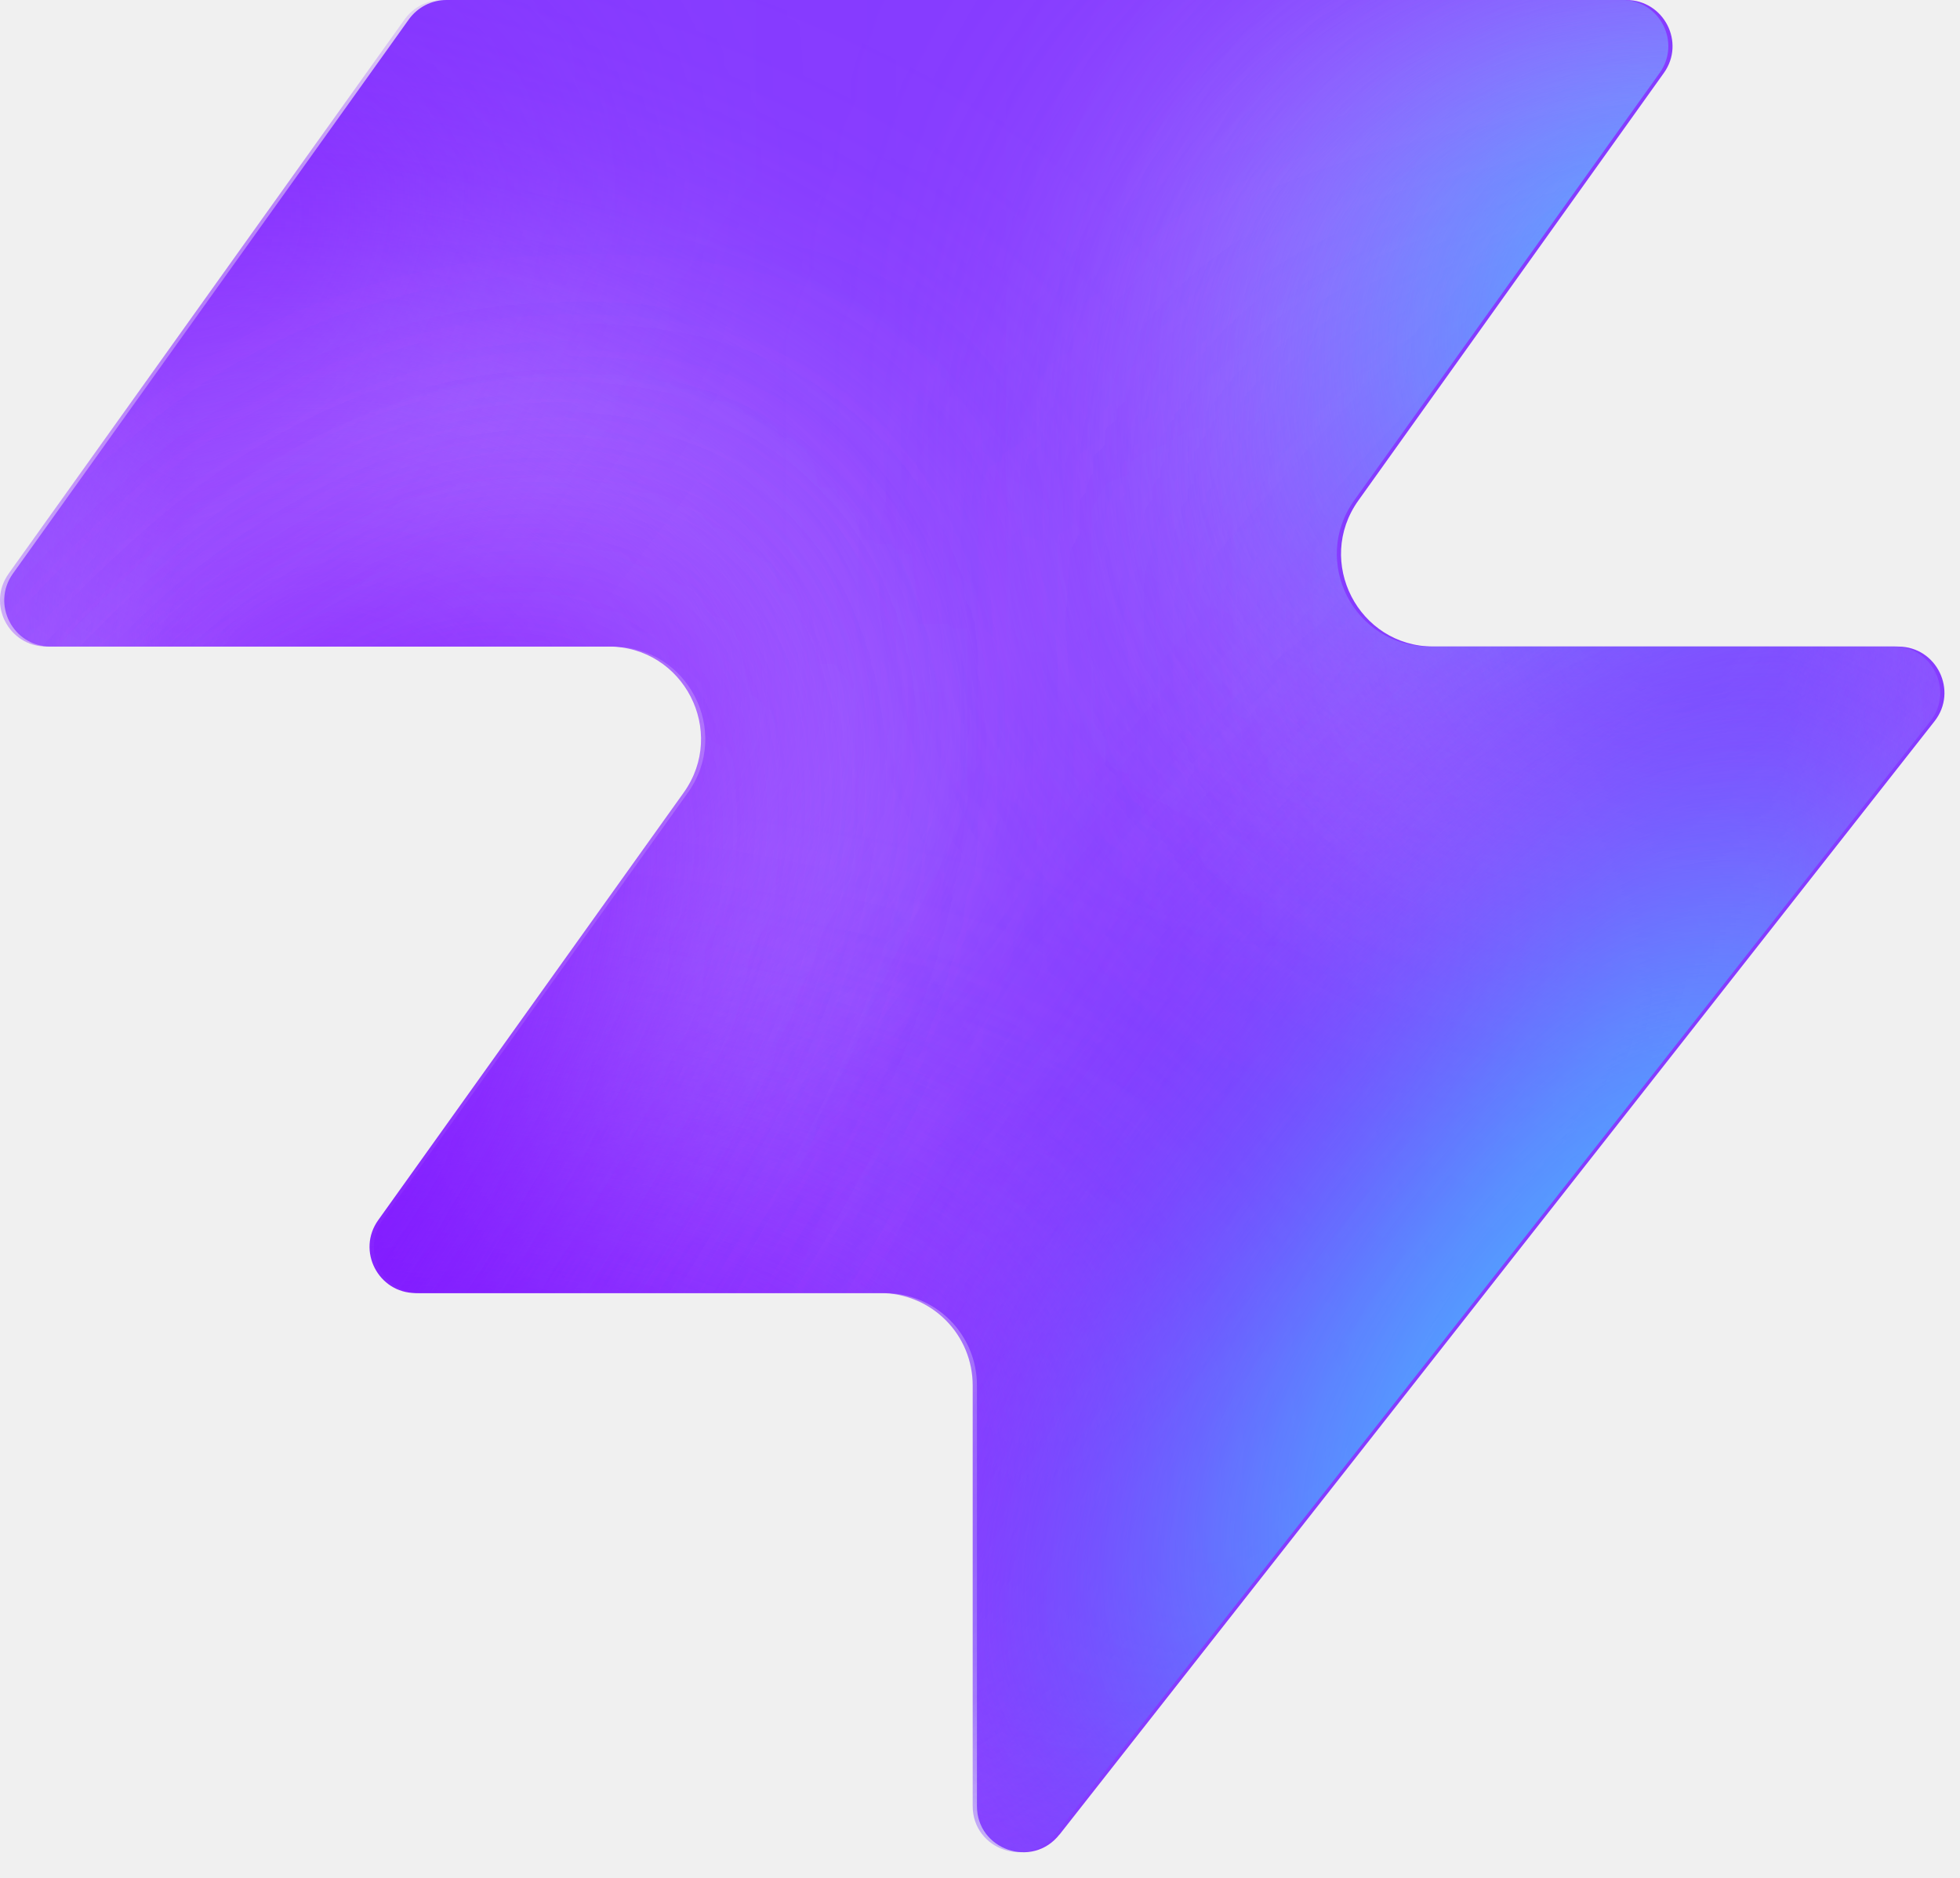
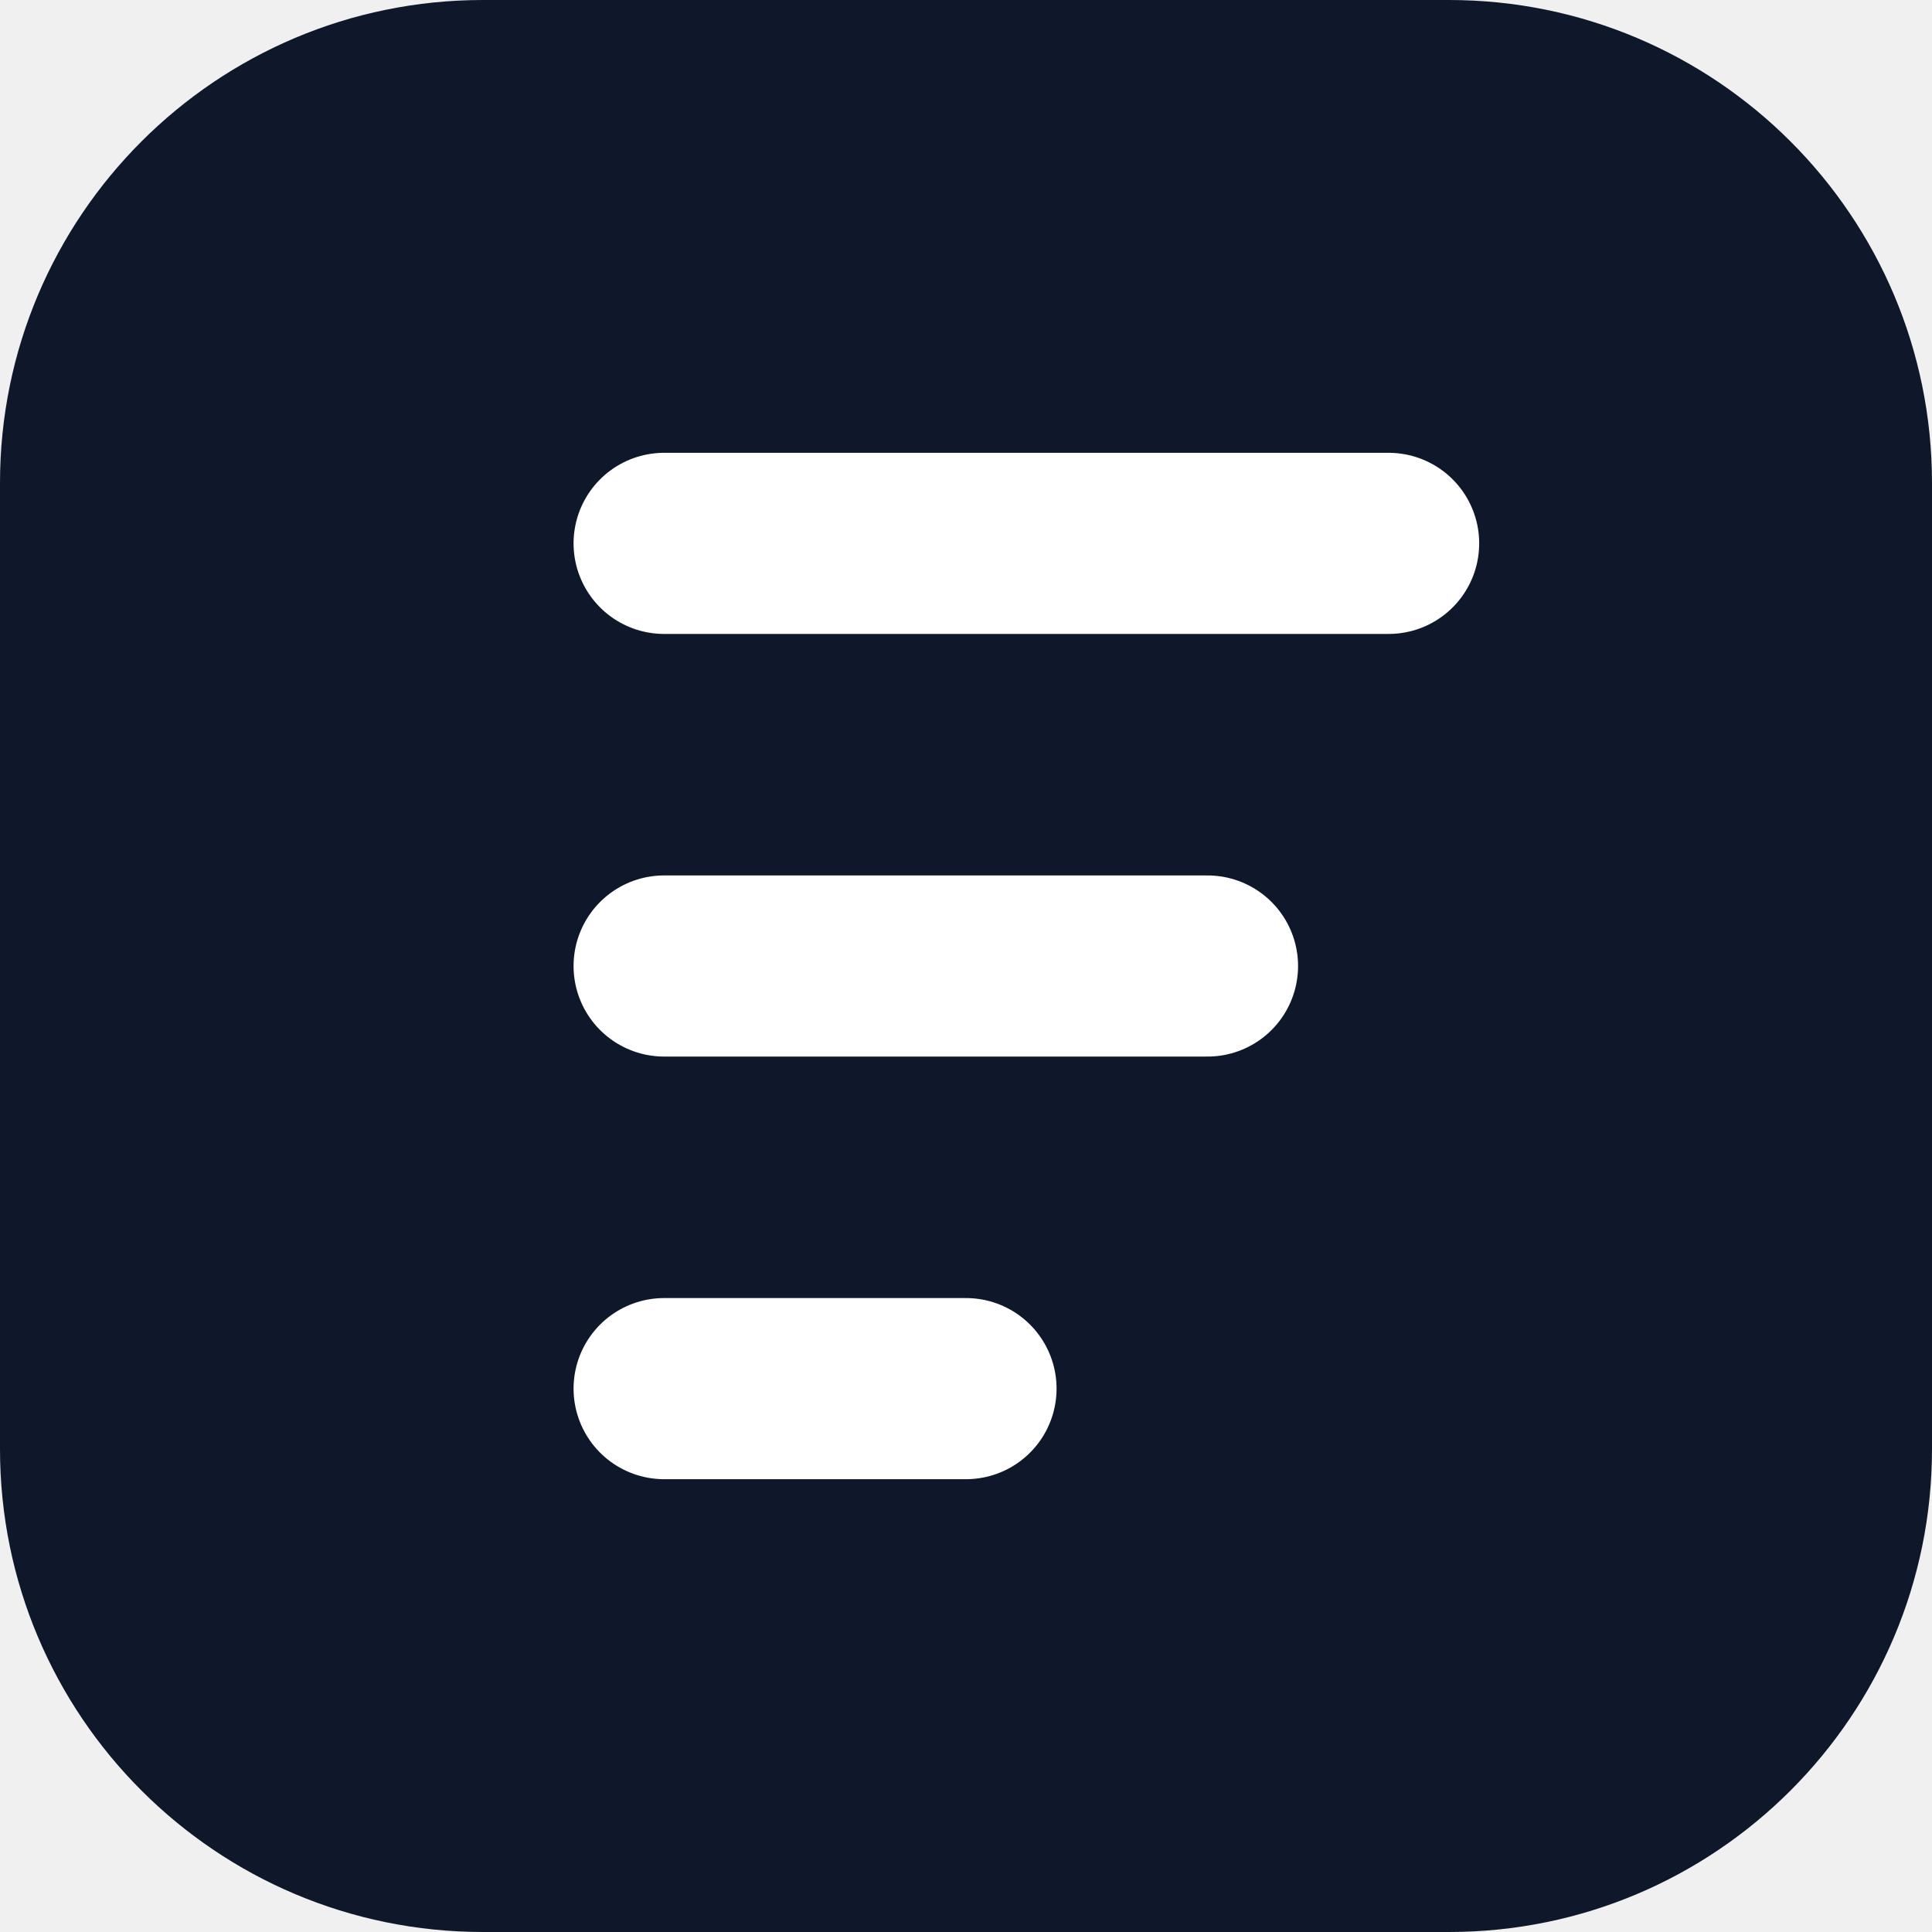
- <svg xmlns="http://www.w3.org/2000/svg" width="48" height="46" fill="none" viewBox="0 0 48 46">
-   <path fill="#863bff" d="M25.946 44.938c-.664.845-2.021.375-2.021-.698V33.937a2.26 2.26 0 0 0-2.262-2.262H10.287c-.92 0-1.456-1.04-.92-1.788l7.48-10.471c1.07-1.497 0-3.578-1.842-3.578H1.237c-.92 0-1.456-1.04-.92-1.788L10.013.474c.214-.297.556-.474.92-.474h28.894c.92 0 1.456 1.04.92 1.788l-7.48 10.471c-1.07 1.498 0 3.579 1.842 3.579h11.377c.943 0 1.473 1.088.89 1.83L25.947 44.94z" style="fill:#863bff;fill:color(display-p3 .525 .23 1);fill-opacity:1" />
-   <mask id="a" width="48" height="46" x="0" y="0" maskUnits="userSpaceOnUse" style="mask-type:alpha">
-     <path fill="#000" d="M25.842 44.938c-.664.844-2.021.375-2.021-.698V33.937a2.26 2.26 0 0 0-2.262-2.262H10.183c-.92 0-1.456-1.04-.92-1.788l7.48-10.471c1.07-1.498 0-3.579-1.842-3.579H1.133c-.92 0-1.456-1.04-.92-1.787L9.91.473c.214-.297.556-.474.92-.474h28.894c.92 0 1.456 1.04.92 1.788l-7.48 10.471c-1.07 1.498 0 3.578 1.842 3.578h11.377c.943 0 1.473 1.088.89 1.832L25.843 44.94z" style="fill:#000;fill-opacity:1" />
-   </mask>
-   <g mask="url(#a)">
-     <g filter="url(#b)">
-       <ellipse cx="5.508" cy="14.704" fill="#ede6ff" rx="5.508" ry="14.704" style="fill:#ede6ff;fill:color(display-p3 .927 .903 1);fill-opacity:1" transform="matrix(.00324 1 1 -.00324 -4.47 31.516)" />
-     </g>
-     <g filter="url(#c)">
-       <ellipse cx="10.399" cy="29.851" fill="#ede6ff" rx="10.399" ry="29.851" style="fill:#ede6ff;fill:color(display-p3 .927 .903 1);fill-opacity:1" transform="matrix(.00324 1 1 -.00324 -39.328 7.883)" />
-     </g>
-     <g filter="url(#d)">
-       <ellipse cx="5.508" cy="30.487" fill="#7e14ff" rx="5.508" ry="30.487" style="fill:#7e14ff;fill:color(display-p3 .492 .077 1);fill-opacity:1" transform="rotate(89.814 -25.913 -14.639)scale(1 -1)" />
-     </g>
-     <g filter="url(#e)">
-       <ellipse cx="5.508" cy="30.599" fill="#7e14ff" rx="5.508" ry="30.599" style="fill:#7e14ff;fill:color(display-p3 .492 .077 1);fill-opacity:1" transform="rotate(89.814 -32.644 -3.334)scale(1 -1)" />
-     </g>
-     <g filter="url(#f)">
-       <ellipse cx="5.508" cy="30.599" fill="#7e14ff" rx="5.508" ry="30.599" style="fill:#7e14ff;fill:color(display-p3 .492 .077 1);fill-opacity:1" transform="matrix(.00324 1 1 -.00324 -34.34 30.47)" />
-     </g>
-     <g filter="url(#g)">
-       <ellipse cx="14.072" cy="22.078" fill="#ede6ff" rx="14.072" ry="22.078" style="fill:#ede6ff;fill:color(display-p3 .927 .903 1);fill-opacity:1" transform="rotate(93.35 24.506 48.493)scale(-1 1)" />
-     </g>
-     <g filter="url(#h)">
-       <ellipse cx="3.47" cy="21.501" fill="#7e14ff" rx="3.47" ry="21.501" style="fill:#7e14ff;fill:color(display-p3 .492 .077 1);fill-opacity:1" transform="rotate(89.009 28.708 47.59)scale(-1 1)" />
-     </g>
-     <g filter="url(#i)">
-       <ellipse cx="3.47" cy="21.501" fill="#7e14ff" rx="3.47" ry="21.501" style="fill:#7e14ff;fill:color(display-p3 .492 .077 1);fill-opacity:1" transform="rotate(89.009 28.708 47.59)scale(-1 1)" />
-     </g>
-     <g filter="url(#j)">
-       <ellipse cx=".387" cy="8.972" fill="#7e14ff" rx="4.407" ry="29.108" style="fill:#7e14ff;fill:color(display-p3 .492 .077 1);fill-opacity:1" transform="rotate(39.51 .387 8.972)" />
-     </g>
-     <g filter="url(#k)">
-       <ellipse cx="47.523" cy="-6.092" fill="#7e14ff" rx="4.407" ry="29.108" style="fill:#7e14ff;fill:color(display-p3 .492 .077 1);fill-opacity:1" transform="rotate(37.892 47.523 -6.092)" />
-     </g>
-     <g filter="url(#l)">
-       <ellipse cx="41.412" cy="6.333" fill="#47bfff" rx="5.971" ry="9.665" style="fill:#47bfff;fill:color(display-p3 .28 .748 1);fill-opacity:1" transform="rotate(37.892 41.412 6.333)" />
-     </g>
-     <g filter="url(#m)">
-       <ellipse cx="-1.879" cy="38.332" fill="#7e14ff" rx="4.407" ry="29.108" style="fill:#7e14ff;fill:color(display-p3 .492 .077 1);fill-opacity:1" transform="rotate(37.892 -1.88 38.332)" />
-     </g>
-     <g filter="url(#n)">
-       <ellipse cx="-1.879" cy="38.332" fill="#7e14ff" rx="4.407" ry="29.108" style="fill:#7e14ff;fill:color(display-p3 .492 .077 1);fill-opacity:1" transform="rotate(37.892 -1.88 38.332)" />
-     </g>
-     <g filter="url(#o)">
-       <ellipse cx="35.651" cy="29.907" fill="#7e14ff" rx="4.407" ry="29.108" style="fill:#7e14ff;fill:color(display-p3 .492 .077 1);fill-opacity:1" transform="rotate(37.892 35.651 29.907)" />
-     </g>
-     <g filter="url(#p)">
-       <ellipse cx="38.418" cy="32.4" fill="#47bfff" rx="5.971" ry="15.297" style="fill:#47bfff;fill:color(display-p3 .28 .748 1);fill-opacity:1" transform="rotate(37.892 38.418 32.4)" />
-     </g>
-   </g>
-   <defs>
-     <filter id="b" width="60.045" height="41.654" x="-19.77" y="16.149" color-interpolation-filters="sRGB" filterUnits="userSpaceOnUse">
-       <feFlood flood-opacity="0" result="BackgroundImageFix" />
-       <feBlend in="SourceGraphic" in2="BackgroundImageFix" result="shape" />
-       <feGaussianBlur result="effect1_foregroundBlur_2002_17158" stdDeviation="7.659" />
-     </filter>
-     <filter id="c" width="90.34" height="51.437" x="-54.613" y="-7.533" color-interpolation-filters="sRGB" filterUnits="userSpaceOnUse">
-       <feFlood flood-opacity="0" result="BackgroundImageFix" />
-       <feBlend in="SourceGraphic" in2="BackgroundImageFix" result="shape" />
-       <feGaussianBlur result="effect1_foregroundBlur_2002_17158" stdDeviation="7.659" />
-     </filter>
-     <filter id="d" width="79.355" height="29.4" x="-49.64" y="2.03" color-interpolation-filters="sRGB" filterUnits="userSpaceOnUse">
-       <feFlood flood-opacity="0" result="BackgroundImageFix" />
-       <feBlend in="SourceGraphic" in2="BackgroundImageFix" result="shape" />
-       <feGaussianBlur result="effect1_foregroundBlur_2002_17158" stdDeviation="4.596" />
-     </filter>
-     <filter id="e" width="79.579" height="29.4" x="-45.045" y="20.029" color-interpolation-filters="sRGB" filterUnits="userSpaceOnUse">
-       <feFlood flood-opacity="0" result="BackgroundImageFix" />
-       <feBlend in="SourceGraphic" in2="BackgroundImageFix" result="shape" />
-       <feGaussianBlur result="effect1_foregroundBlur_2002_17158" stdDeviation="4.596" />
-     </filter>
-     <filter id="f" width="79.579" height="29.4" x="-43.513" y="21.178" color-interpolation-filters="sRGB" filterUnits="userSpaceOnUse">
-       <feFlood flood-opacity="0" result="BackgroundImageFix" />
-       <feBlend in="SourceGraphic" in2="BackgroundImageFix" result="shape" />
-       <feGaussianBlur result="effect1_foregroundBlur_2002_17158" stdDeviation="4.596" />
-     </filter>
-     <filter id="g" width="74.749" height="58.852" x="15.756" y="-17.901" color-interpolation-filters="sRGB" filterUnits="userSpaceOnUse">
-       <feFlood flood-opacity="0" result="BackgroundImageFix" />
-       <feBlend in="SourceGraphic" in2="BackgroundImageFix" result="shape" />
-       <feGaussianBlur result="effect1_foregroundBlur_2002_17158" stdDeviation="7.659" />
-     </filter>
-     <filter id="h" width="61.377" height="25.362" x="23.548" y="2.284" color-interpolation-filters="sRGB" filterUnits="userSpaceOnUse">
-       <feFlood flood-opacity="0" result="BackgroundImageFix" />
-       <feBlend in="SourceGraphic" in2="BackgroundImageFix" result="shape" />
-       <feGaussianBlur result="effect1_foregroundBlur_2002_17158" stdDeviation="4.596" />
-     </filter>
-     <filter id="i" width="61.377" height="25.362" x="23.548" y="2.284" color-interpolation-filters="sRGB" filterUnits="userSpaceOnUse">
-       <feFlood flood-opacity="0" result="BackgroundImageFix" />
-       <feBlend in="SourceGraphic" in2="BackgroundImageFix" result="shape" />
-       <feGaussianBlur result="effect1_foregroundBlur_2002_17158" stdDeviation="4.596" />
-     </filter>
-     <filter id="j" width="56.045" height="63.649" x="-27.636" y="-22.853" color-interpolation-filters="sRGB" filterUnits="userSpaceOnUse">
-       <feFlood flood-opacity="0" result="BackgroundImageFix" />
-       <feBlend in="SourceGraphic" in2="BackgroundImageFix" result="shape" />
-       <feGaussianBlur result="effect1_foregroundBlur_2002_17158" stdDeviation="4.596" />
-     </filter>
-     <filter id="k" width="54.814" height="64.646" x="20.116" y="-38.415" color-interpolation-filters="sRGB" filterUnits="userSpaceOnUse">
-       <feFlood flood-opacity="0" result="BackgroundImageFix" />
-       <feBlend in="SourceGraphic" in2="BackgroundImageFix" result="shape" />
-       <feGaussianBlur result="effect1_foregroundBlur_2002_17158" stdDeviation="4.596" />
-     </filter>
-     <filter id="l" width="33.541" height="35.313" x="24.641" y="-11.323" color-interpolation-filters="sRGB" filterUnits="userSpaceOnUse">
-       <feFlood flood-opacity="0" result="BackgroundImageFix" />
-       <feBlend in="SourceGraphic" in2="BackgroundImageFix" result="shape" />
-       <feGaussianBlur result="effect1_foregroundBlur_2002_17158" stdDeviation="4.596" />
-     </filter>
-     <filter id="m" width="54.814" height="64.646" x="-29.286" y="6.009" color-interpolation-filters="sRGB" filterUnits="userSpaceOnUse">
-       <feFlood flood-opacity="0" result="BackgroundImageFix" />
-       <feBlend in="SourceGraphic" in2="BackgroundImageFix" result="shape" />
-       <feGaussianBlur result="effect1_foregroundBlur_2002_17158" stdDeviation="4.596" />
-     </filter>
-     <filter id="n" width="54.814" height="64.646" x="-29.286" y="6.009" color-interpolation-filters="sRGB" filterUnits="userSpaceOnUse">
-       <feFlood flood-opacity="0" result="BackgroundImageFix" />
-       <feBlend in="SourceGraphic" in2="BackgroundImageFix" result="shape" />
-       <feGaussianBlur result="effect1_foregroundBlur_2002_17158" stdDeviation="4.596" />
-     </filter>
-     <filter id="o" width="54.814" height="64.646" x="8.244" y="-2.416" color-interpolation-filters="sRGB" filterUnits="userSpaceOnUse">
-       <feFlood flood-opacity="0" result="BackgroundImageFix" />
-       <feBlend in="SourceGraphic" in2="BackgroundImageFix" result="shape" />
-       <feGaussianBlur result="effect1_foregroundBlur_2002_17158" stdDeviation="4.596" />
-     </filter>
-     <filter id="p" width="39.409" height="43.623" x="18.713" y="10.588" color-interpolation-filters="sRGB" filterUnits="userSpaceOnUse">
-       <feFlood flood-opacity="0" result="BackgroundImageFix" />
-       <feBlend in="SourceGraphic" in2="BackgroundImageFix" result="shape" />
-       <feGaussianBlur result="effect1_foregroundBlur_2002_17158" stdDeviation="4.596" />
-     </filter>
-   </defs>
+ <svg xmlns="http://www.w3.org/2000/svg" viewBox="0 0 32 32">
+   <rect width="32" height="32" rx="8" fill="#0f172a" />
+   <path d="M11 9h12M11 16h9M11 23h5" fill="none" stroke="white" stroke-width="3" stroke-linecap="round" />
</svg>
